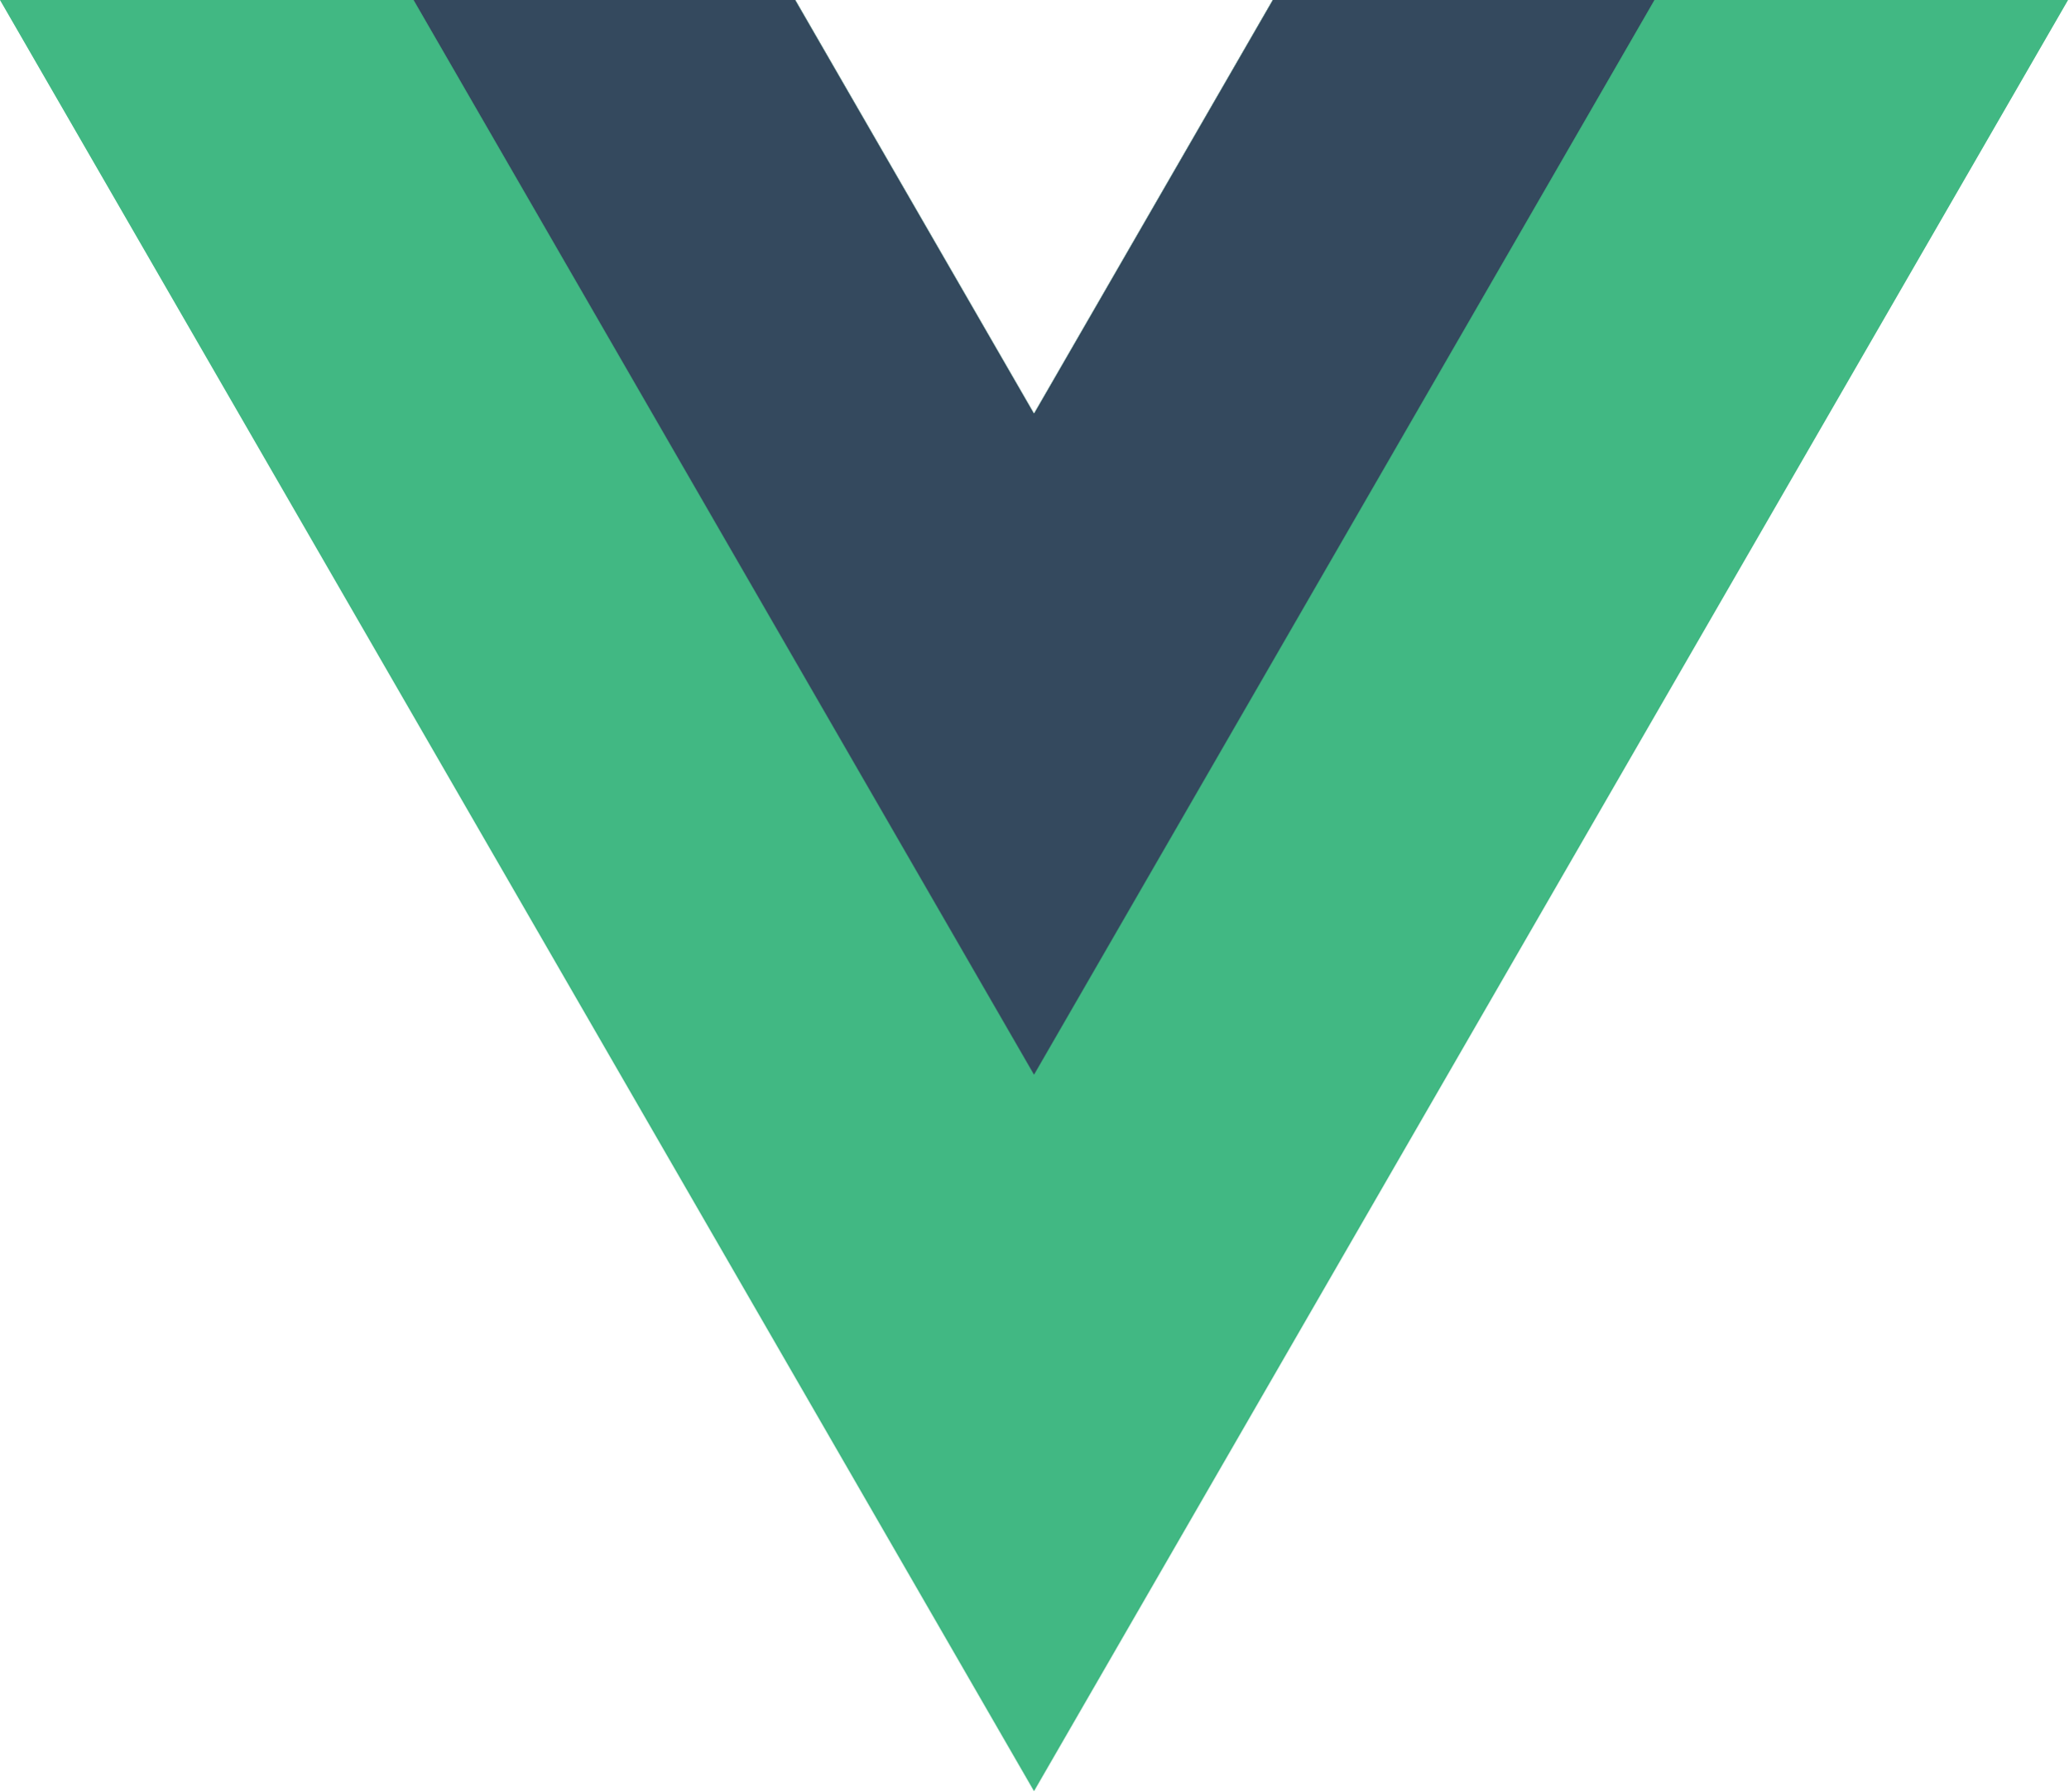
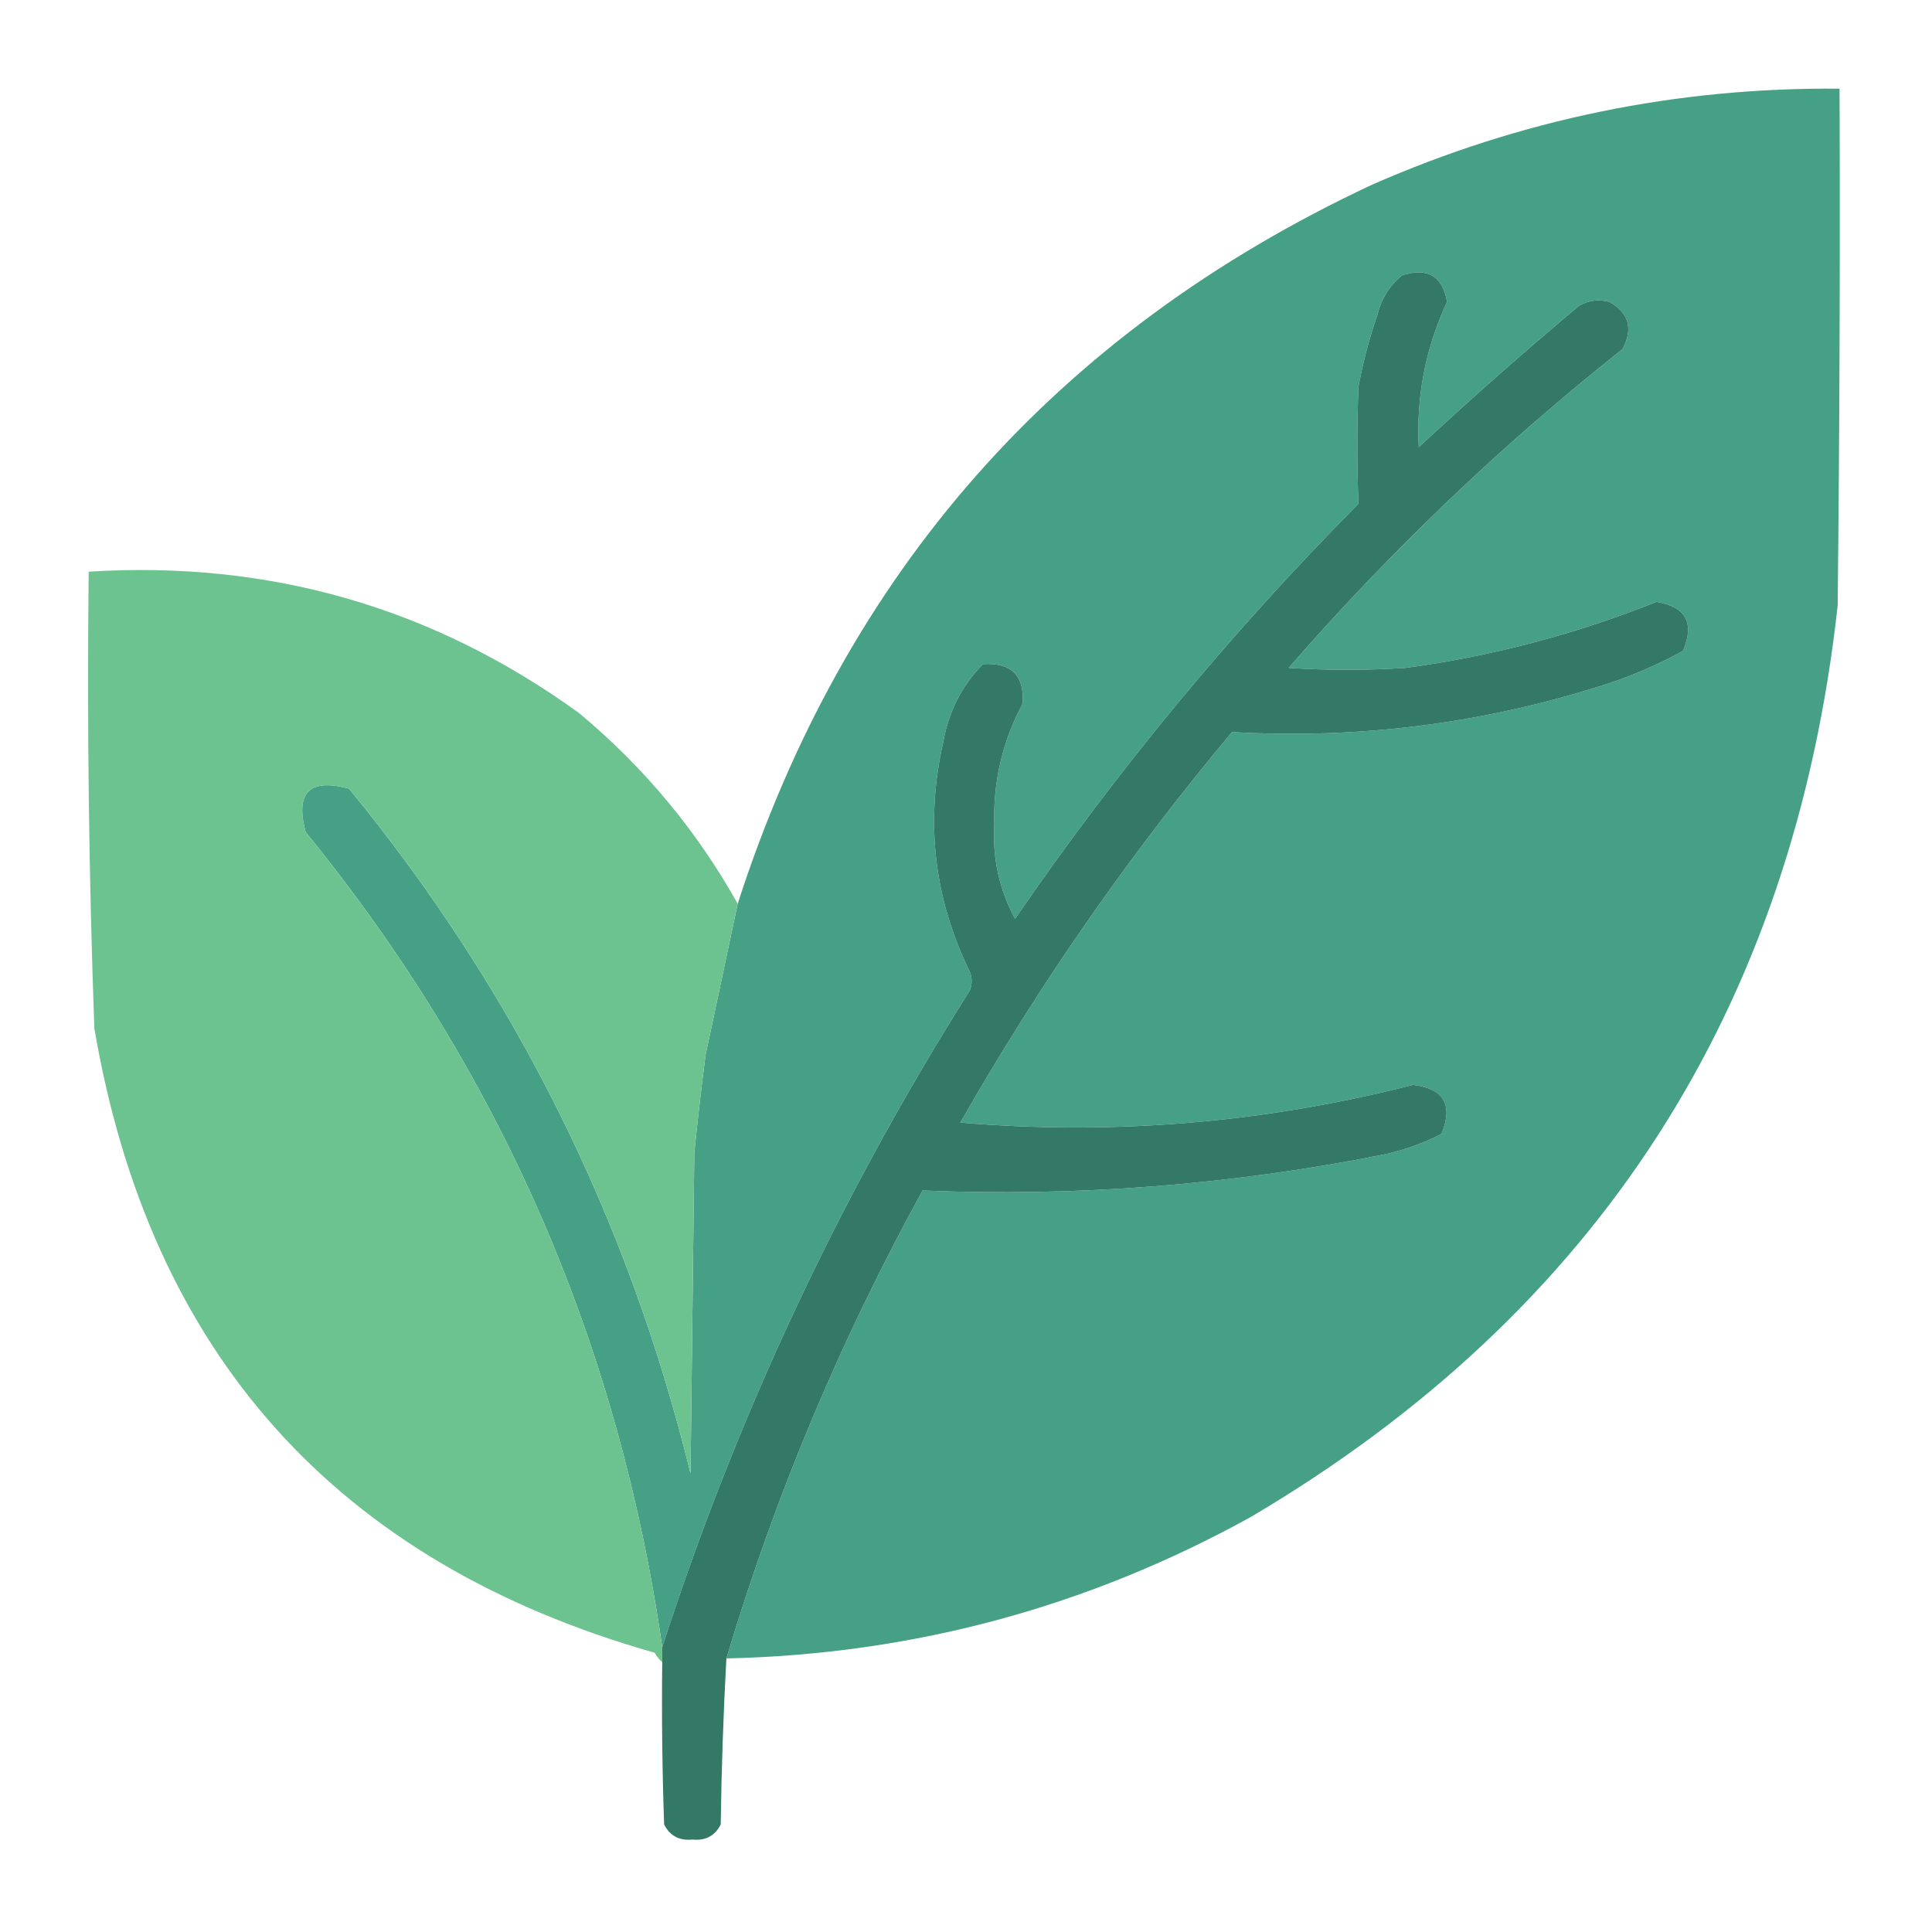
- <svg xmlns="http://www.w3.org/2000/svg" viewBox="0 0 261.76 226.69">
-   <path d="M161.096.001l-30.225 52.351L100.647.001H-.005l130.877 226.688L261.749.001z" fill="#41b883" />
-   <path d="M161.096.001l-30.225 52.351L100.647.001H52.346l78.526 136.01L209.398.001z" fill="#34495e" />
+ <svg xmlns="http://www.w3.org/2000/svg" version="1.1" width="512px" height="512px" style="shape-rendering:geometricPrecision; text-rendering:geometricPrecision; image-rendering:optimizeQuality; fill-rule:evenodd; clip-rule:evenodd">
+   <g>
+     <path style="opacity:0.997" fill="#45a085" d="M 192.5,439.5 C 205.409,396.345 222.742,355.011 244.5,315.5C 285.527,317.192 326.194,314.026 366.5,306C 371.977,304.845 377.144,303.012 382,300.5C 385.165,292.825 382.665,288.492 374.5,287.5C 335.022,297.582 295.022,300.915 254.5,297.5C 275.419,260.818 299.419,226.318 326.5,194C 359.604,195.899 391.937,191.899 423.5,182C 431.377,179.6 438.877,176.434 446,172.5C 449.148,165.127 446.815,160.793 439,159.5C 417.561,168.068 395.394,173.901 372.5,177C 362.167,177.667 351.833,177.667 341.5,177C 368.471,146.026 397.971,117.859 430,92.5C 432.856,87.08 431.689,82.913 426.5,80C 423.697,79.245 421.03,79.578 418.5,81C 404.036,93.128 389.87,105.628 376,118.5C 375.29,105.049 377.79,92.216 383.5,80C 382.25,73.099 378.25,70.766 371.5,73C 368.208,75.741 366.041,79.241 365,83.5C 362.864,89.709 361.198,96.042 360,102.5C 359.607,112.849 359.607,123.182 360,133.5C 326.271,167.543 295.938,204.21 269,243.5C 264.811,235.737 262.977,227.404 263.5,218.5C 263.168,207.163 265.668,196.496 271,186.5C 271.548,179.047 268.048,175.547 260.5,176C 254.929,181.672 251.429,188.505 250,196.5C 245.156,217.735 247.489,238.069 257,257.5C 257.667,259.167 257.667,260.833 257,262.5C 222.549,317.07 195.382,375.07 175.5,436.5C 163.859,355.576 132.359,283.576 81,220.5C 78.167,210 82,206.167 92.5,209C 136.283,262.399 166.449,322.899 183,390.5C 183.333,362.167 183.667,333.833 184,305.5C 184.868,296.817 185.868,288.151 187,279.5C 189.836,266.159 192.669,252.825 195.5,239.5C 223.847,151.655 279.847,88.155 363.5,49C 403.001,31.625 444.334,23.125 487.5,23.5C 487.667,69.168 487.5,114.835 487,160.5C 475.255,267.234 423.421,347.734 331.5,402C 288.246,425.897 241.912,438.397 192.5,439.5 Z" />
+   </g>
+   <g>
+     <path style="opacity:0.999" fill="#347965" d="M 192.5,439.5 C 191.699,454.122 191.199,468.789 191,483.5C 189.471,486.516 186.971,487.849 183.5,487.5C 180.029,487.849 177.529,486.516 176,483.5C 175.5,469.171 175.333,454.837 175.5,440.5C 175.5,439.167 175.5,437.833 175.5,436.5C 195.382,375.07 222.549,317.07 257,262.5C 257.667,260.833 257.667,259.167 257,257.5C 247.489,238.069 245.156,217.735 250,196.5C 251.429,188.505 254.929,181.672 260.5,176C 268.048,175.547 271.548,179.047 271,186.5C 265.668,196.496 263.168,207.163 263.5,218.5C 262.977,227.404 264.811,235.737 269,243.5C 295.938,204.21 326.271,167.543 360,133.5C 359.607,123.182 359.607,112.849 360,102.5C 361.198,96.042 362.864,89.709 365,83.5C 366.041,79.241 368.208,75.741 371.5,73C 378.25,70.766 382.25,73.099 383.5,80C 377.79,92.216 375.29,105.049 376,118.5C 389.87,105.628 404.036,93.128 418.5,81C 421.03,79.578 423.697,79.245 426.5,80C 431.689,82.913 432.856,87.08 430,92.5C 397.971,117.859 368.471,146.026 341.5,177C 351.833,177.667 362.167,177.667 372.5,177C 395.394,173.901 417.561,168.068 439,159.5C 446.815,160.793 449.148,165.127 446,172.5C 438.877,176.434 431.377,179.6 423.5,182C 391.937,191.899 359.604,195.899 326.5,194C 299.419,226.318 275.419,260.818 254.5,297.5C 295.022,300.915 335.022,297.582 374.5,287.5C 382.665,288.492 385.165,292.825 382,300.5C 377.144,303.012 371.977,304.845 366.5,306C 326.194,314.026 285.527,317.192 244.5,315.5C 222.742,355.011 205.409,396.345 192.5,439.5 Z" />
+   </g>
+   <g>
+     <path style="opacity:0.996" fill="#6bc38f" d="M 195.5,239.5 C 192.669,252.825 189.836,266.159 187,279.5C 185.868,288.151 184.868,296.817 184,305.5C 183.667,333.833 183.333,362.167 183,390.5C 166.449,322.899 136.283,262.399 92.5,209C 82,206.167 78.167,210 81,220.5C 132.359,283.576 163.859,355.576 175.5,436.5C 175.5,437.833 175.5,439.167 175.5,440.5C 174.733,439.828 174.066,438.995 173.5,438C 89.234,414.065 39.734,358.899 25,272.5C 23.547,232.194 23.047,191.861 23.5,151.5C 71.479,148.489 114.812,160.989 153.5,189C 170.697,203.347 184.697,220.18 195.5,239.5 Z" />
+   </g>
</svg>
